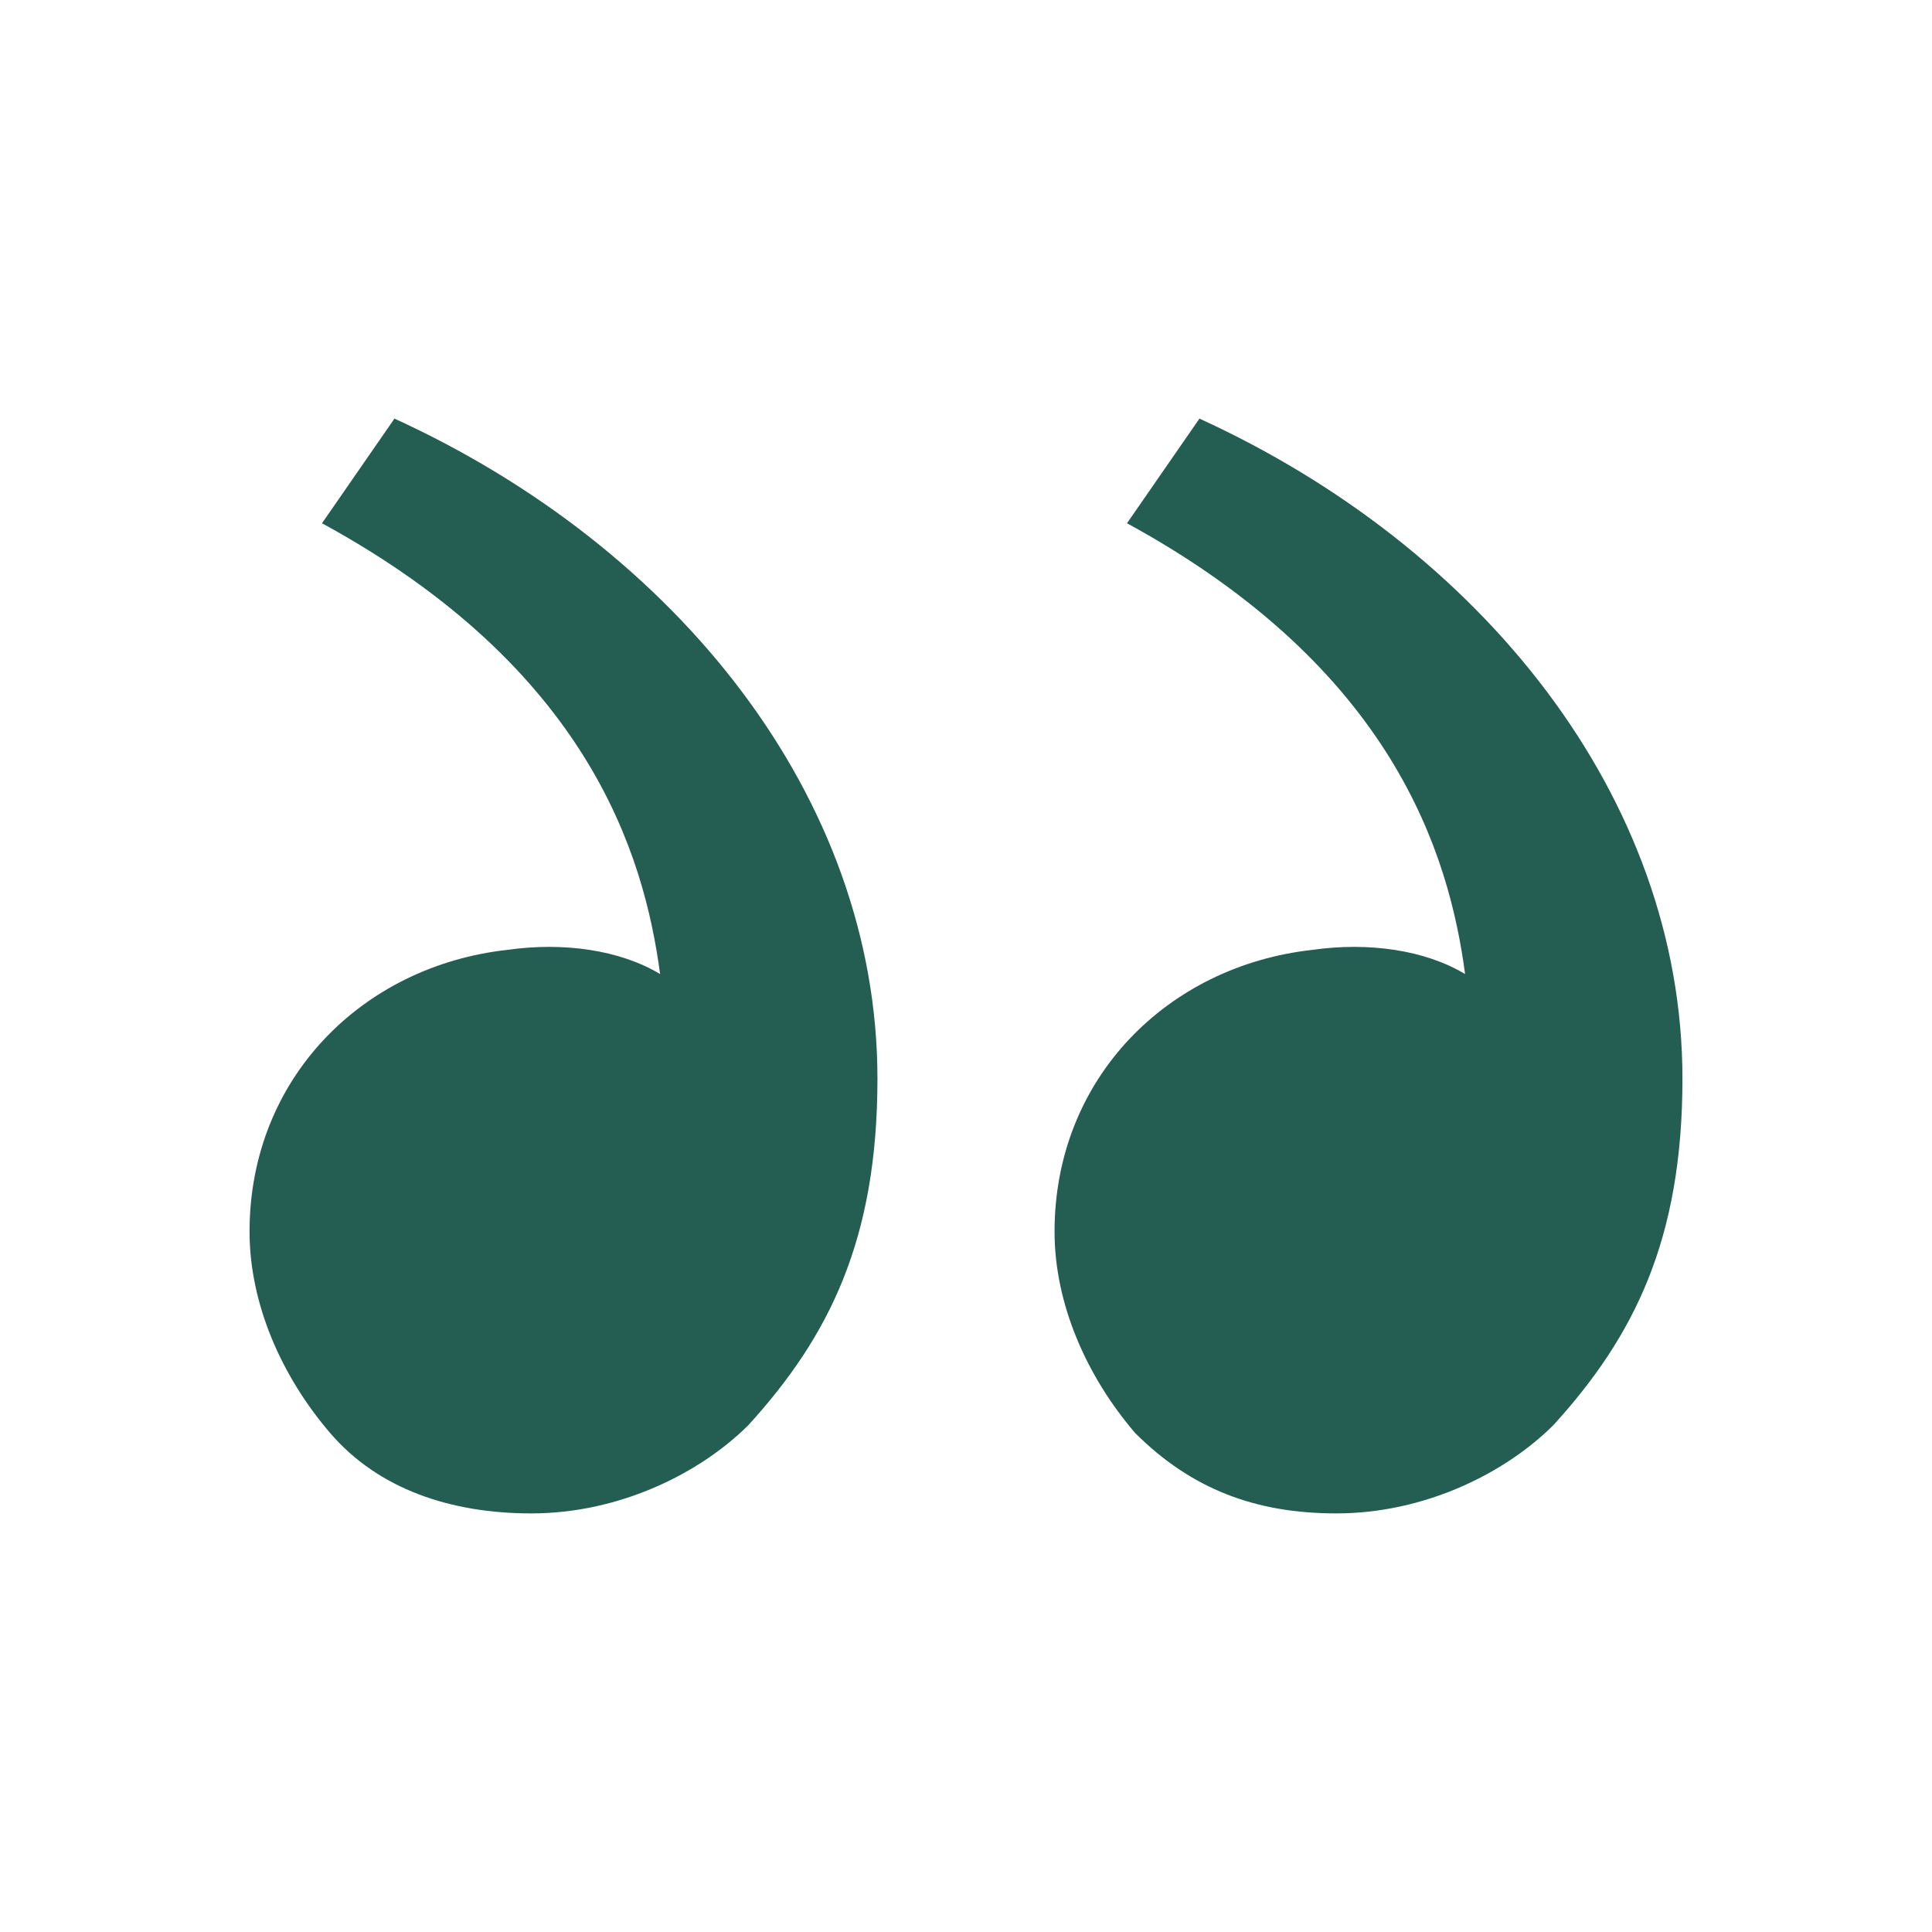
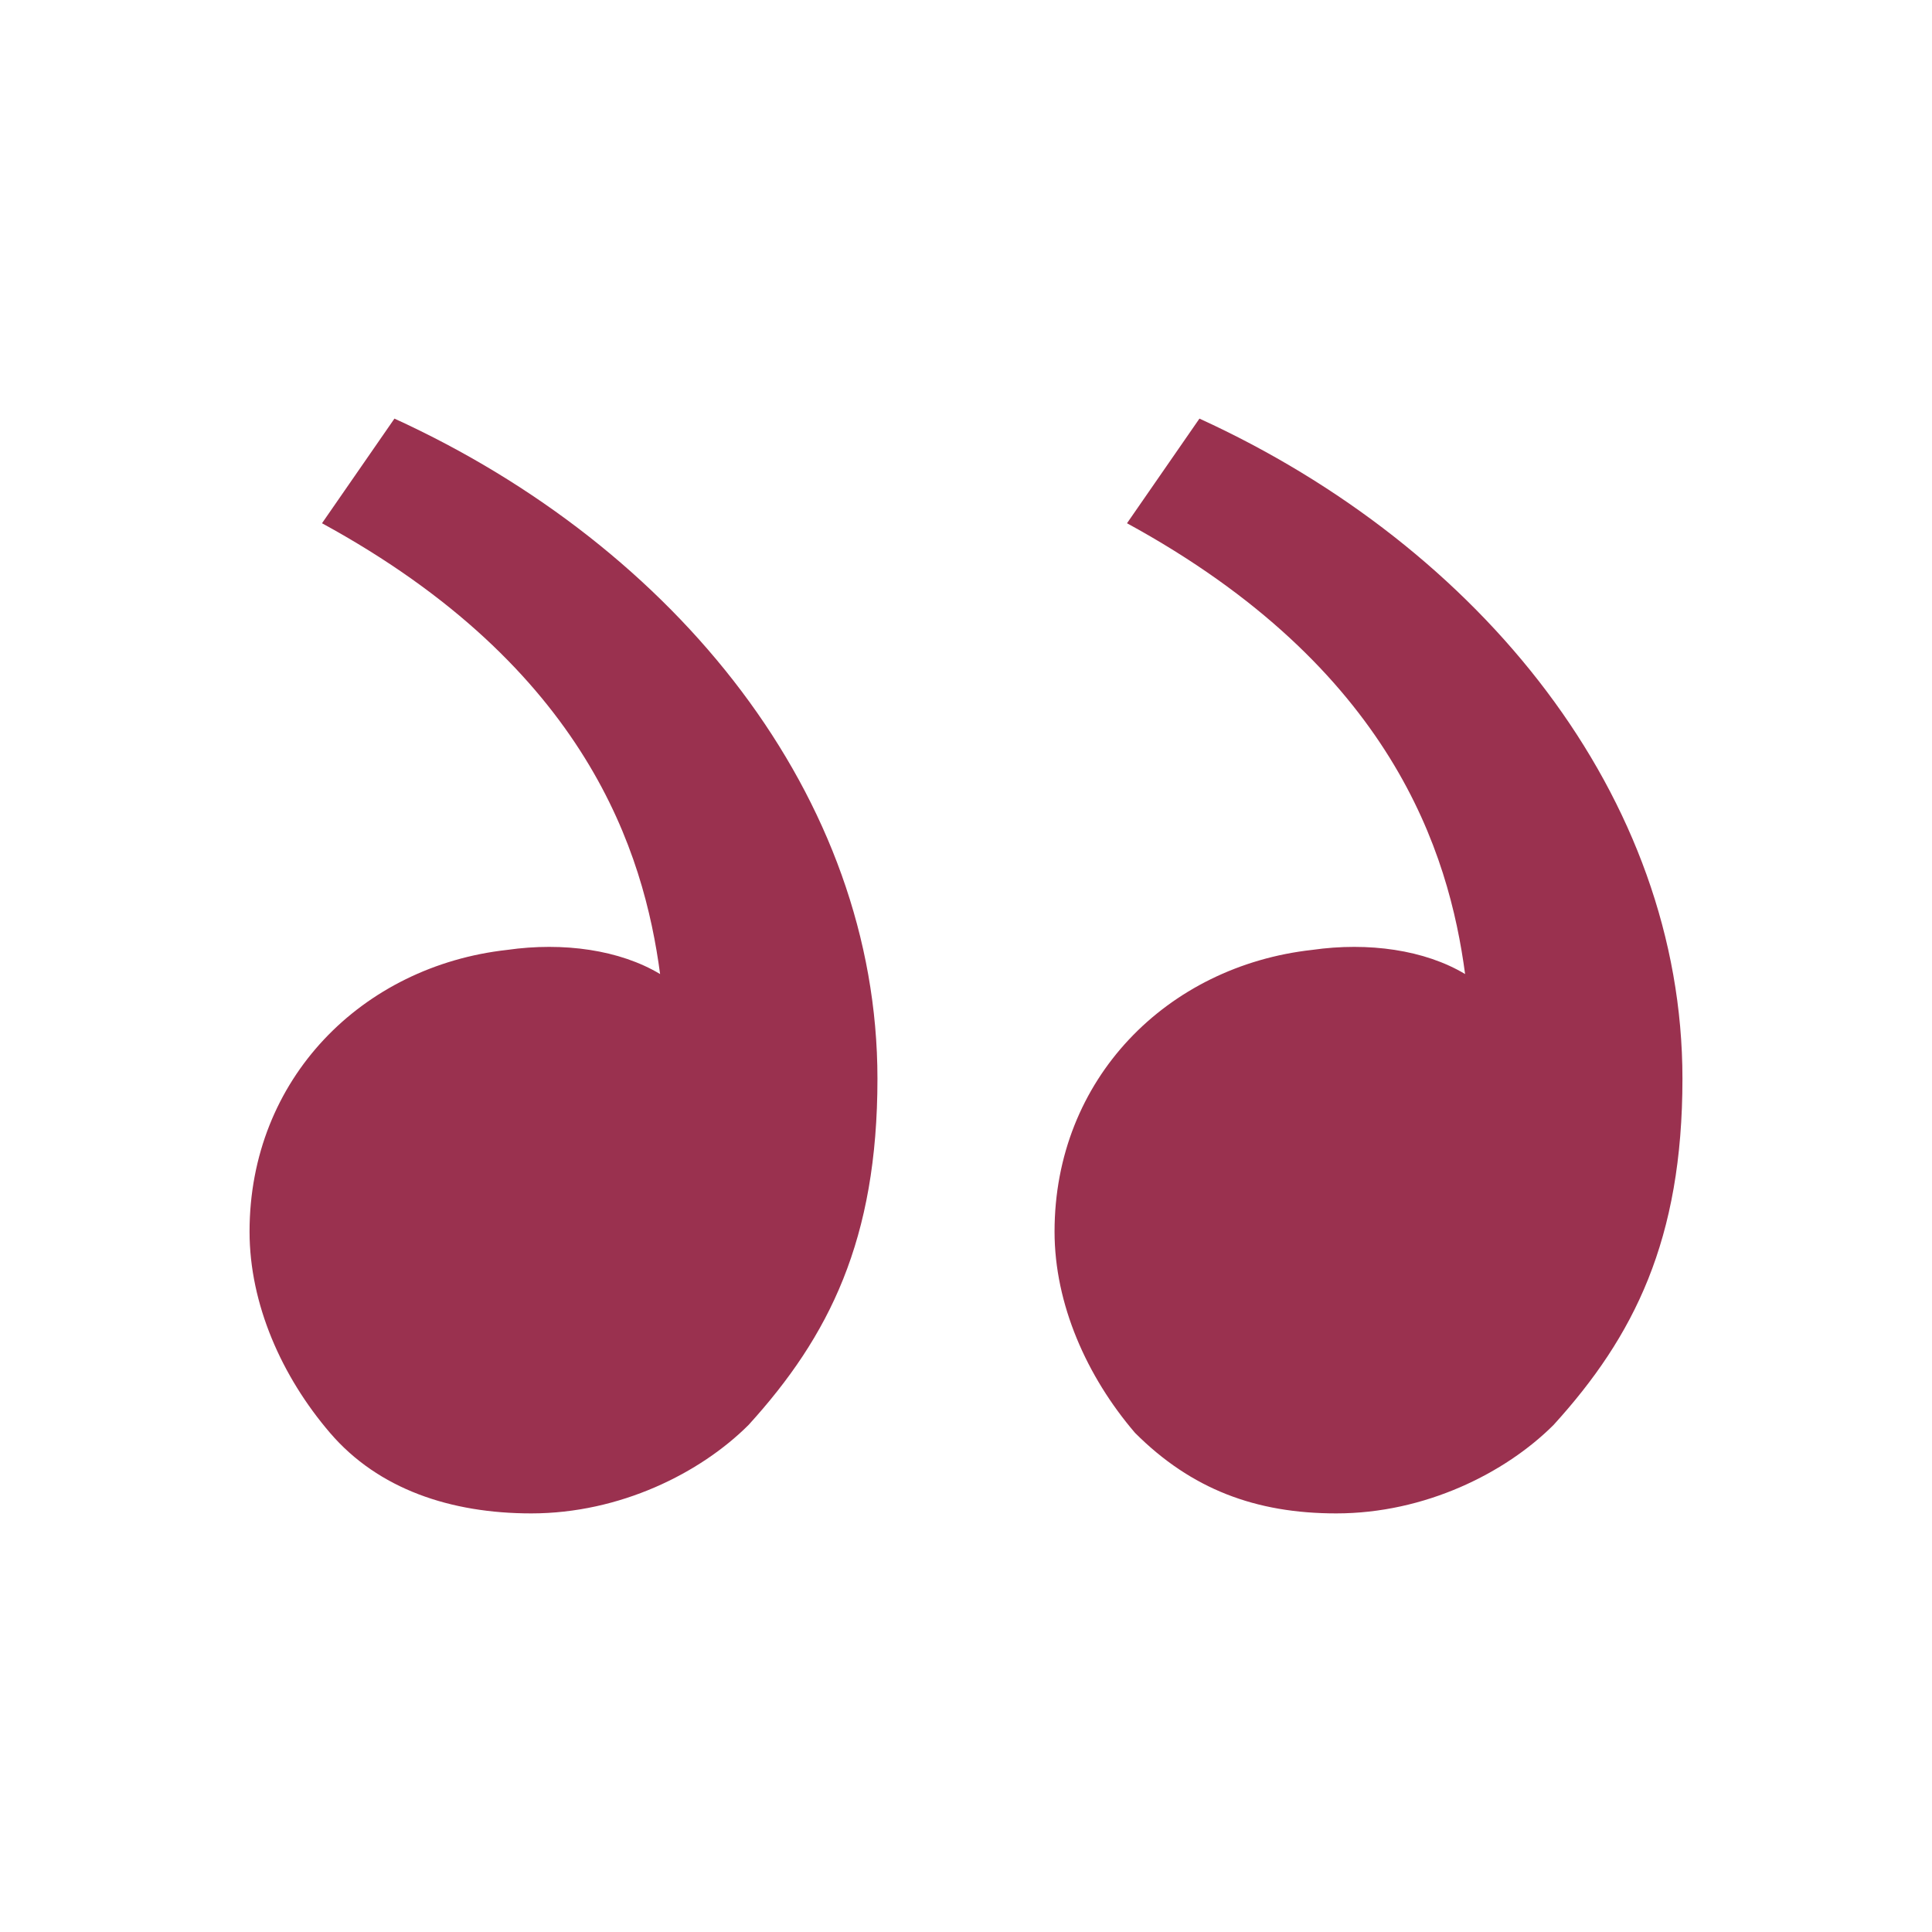
<svg xmlns="http://www.w3.org/2000/svg" width="24" height="24" viewBox="0 0 24 24" fill="none">
  <g id="svgexport-20 1">
    <g id="Group">
-       <path id="Vector" d="M19.3 17.7C20.3 16.6 20.9 15.4 20.9 13.4C20.9 9.9 18.4 6.8 14.9 5.2L14 6.5C17.3 8.3 18 10.6 18.2 12.1C17.7 11.8 17 11.7 16.3 11.8C14.5 12 13.1 13.4 13.1 15.3C13.1 16.2 13.5 17.1 14.1 17.8C14.8 18.5 15.6 18.8 16.6 18.8C17.7 18.8 18.7 18.3 19.3 17.7ZM9.3 17.7C10.3 16.6 10.9 15.4 10.9 13.4C10.9 9.9 8.4 6.8 4.9 5.2L4 6.5C7.3 8.3 8 10.6 8.2 12.1C7.7 11.8 7 11.7 6.3 11.8C4.5 12 3.1 13.4 3.1 15.3C3.1 16.2 3.5 17.1 4.1 17.8C4.7 18.5 5.6 18.8 6.6 18.8C7.7 18.8 8.7 18.3 9.3 17.7Z" fill="#245D51" />
+       <path id="Vector" d="M19.3 17.7C20.3 16.6 20.9 15.4 20.9 13.4C20.9 9.9 18.4 6.8 14.9 5.2L14 6.5C17.3 8.3 18 10.6 18.2 12.1C17.7 11.8 17 11.7 16.3 11.8C14.5 12 13.1 13.4 13.1 15.3C13.1 16.2 13.5 17.1 14.1 17.8C14.8 18.5 15.6 18.8 16.6 18.8C17.7 18.8 18.7 18.3 19.3 17.7ZM9.3 17.7C10.3 16.6 10.9 15.4 10.9 13.4C10.9 9.9 8.4 6.8 4.9 5.2L4 6.5C7.3 8.3 8 10.6 8.2 12.1C7.7 11.8 7 11.7 6.3 11.8C4.5 12 3.1 13.4 3.1 15.3C3.1 16.2 3.5 17.1 4.1 17.8C4.7 18.5 5.6 18.8 6.6 18.8C7.7 18.8 8.7 18.3 9.3 17.7Z" fill="#9A314F" />
    </g>
  </g>
</svg>
